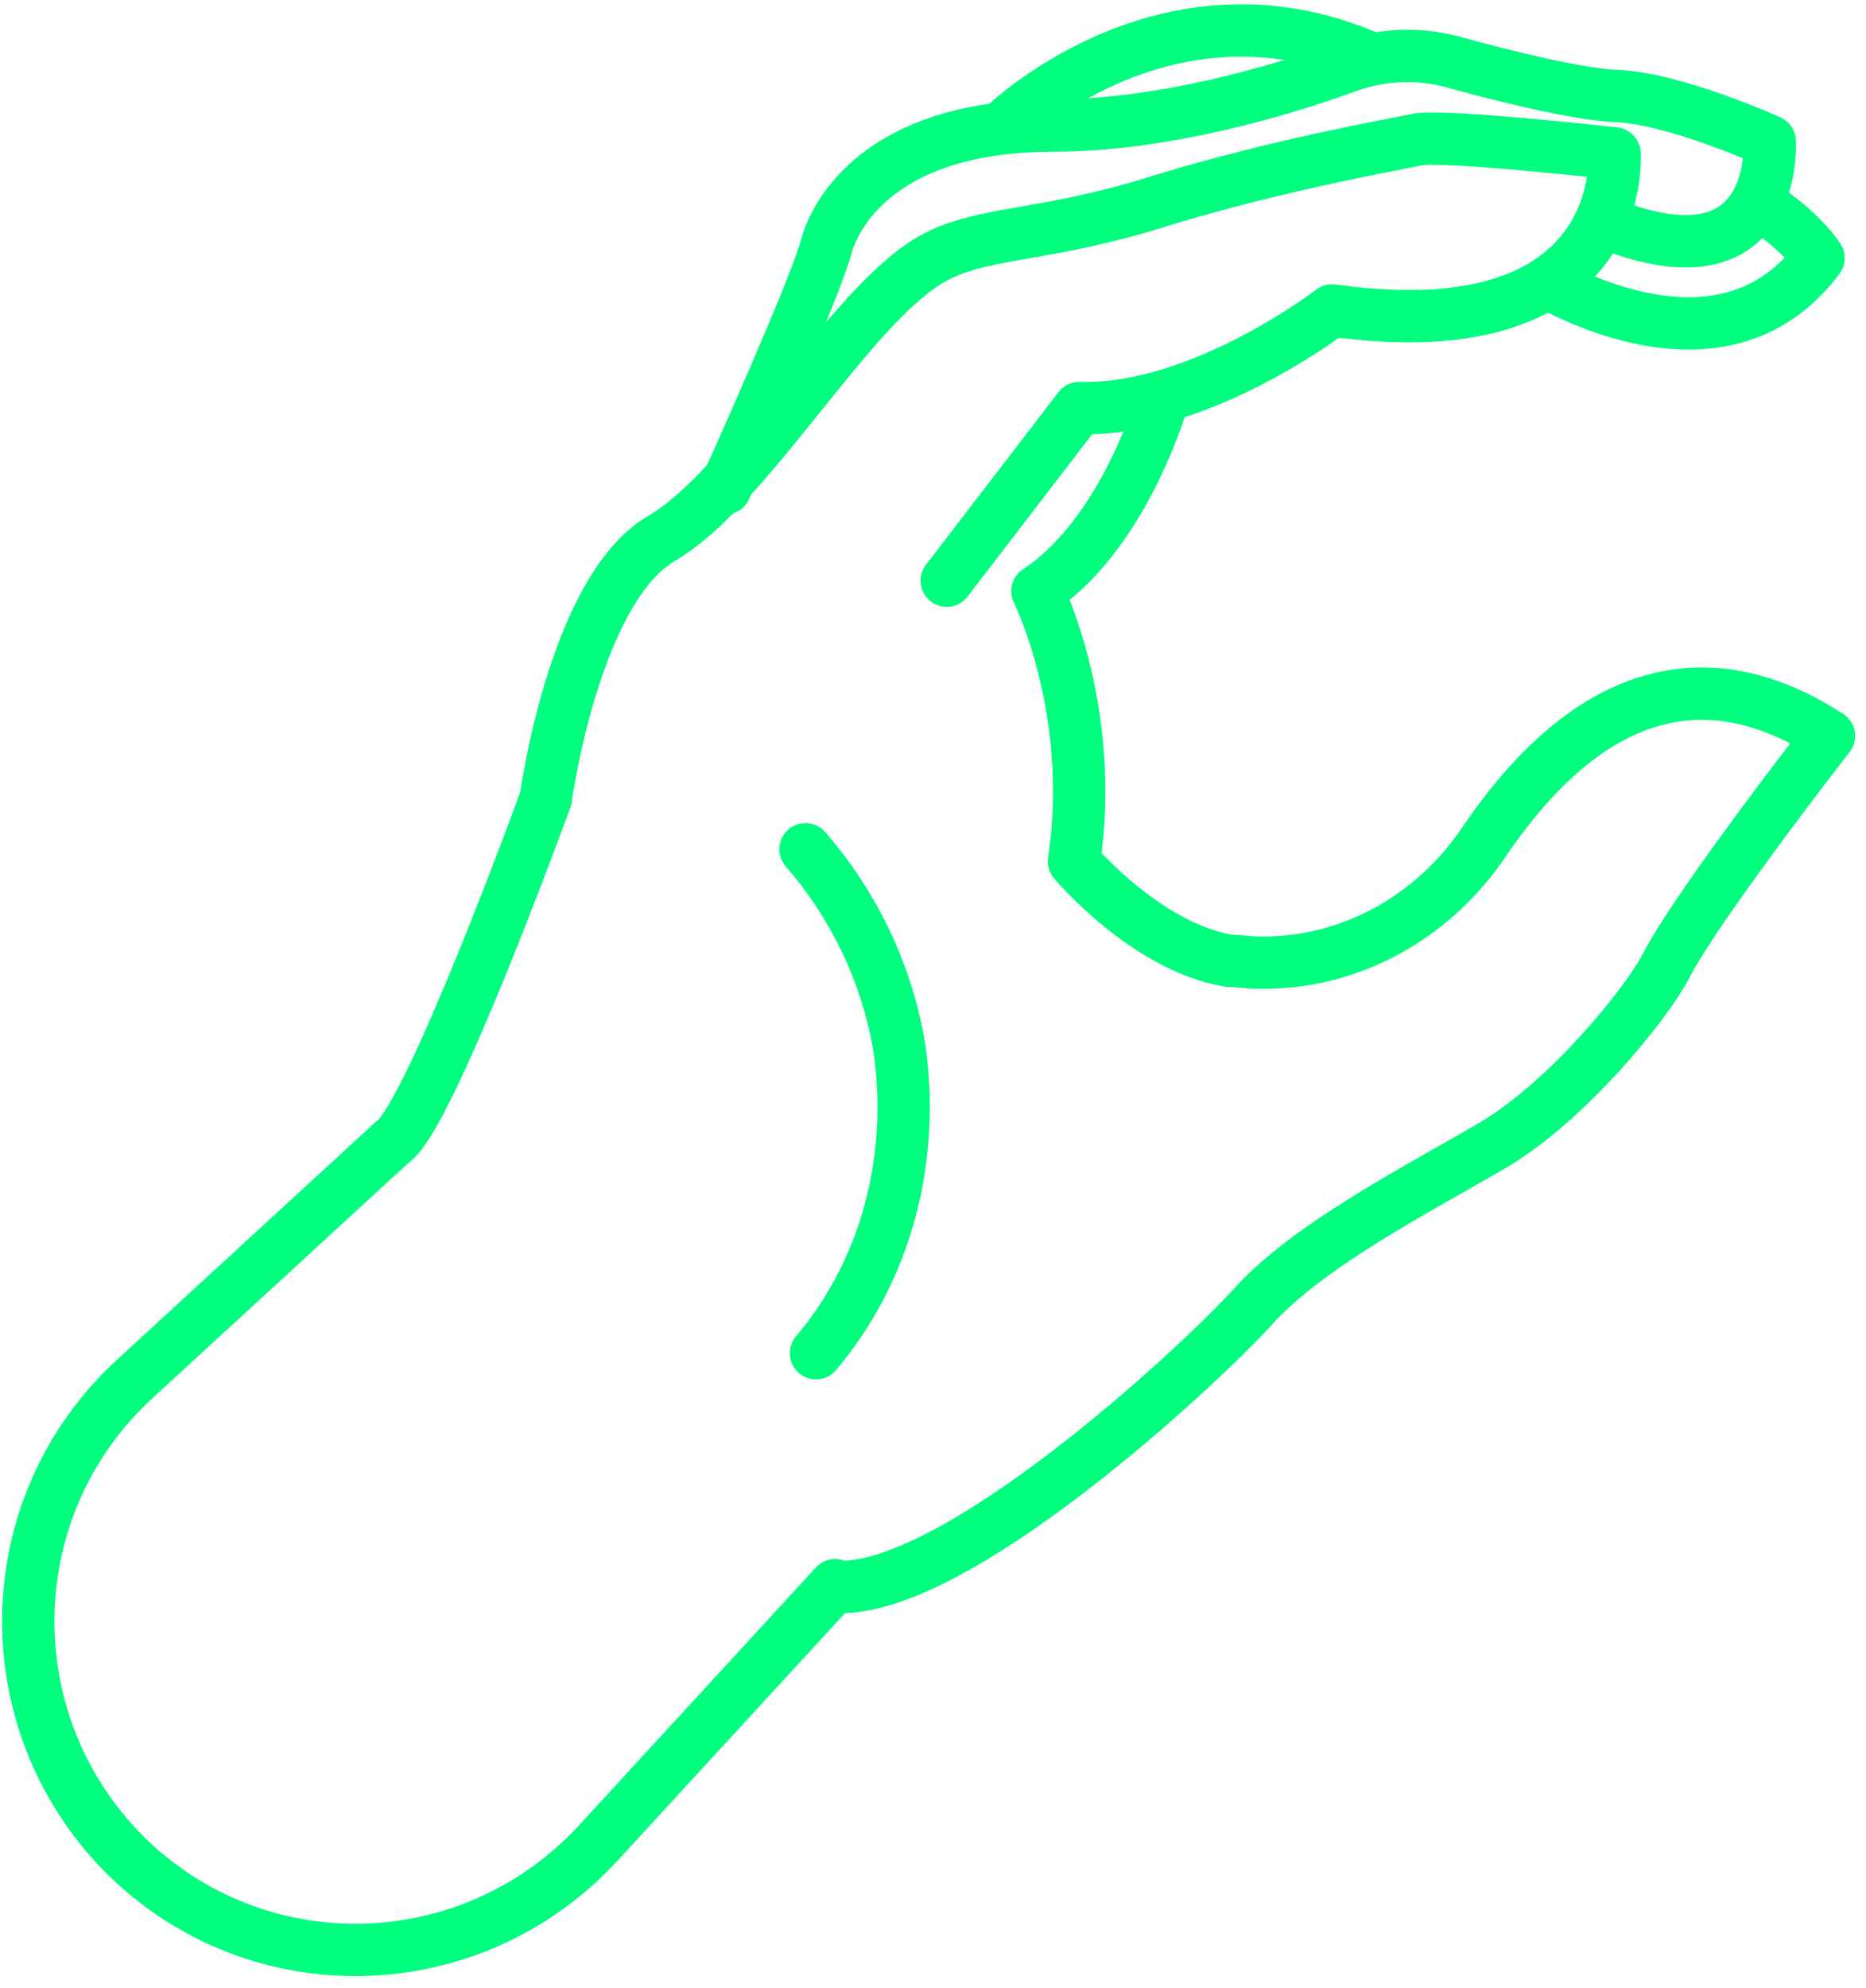
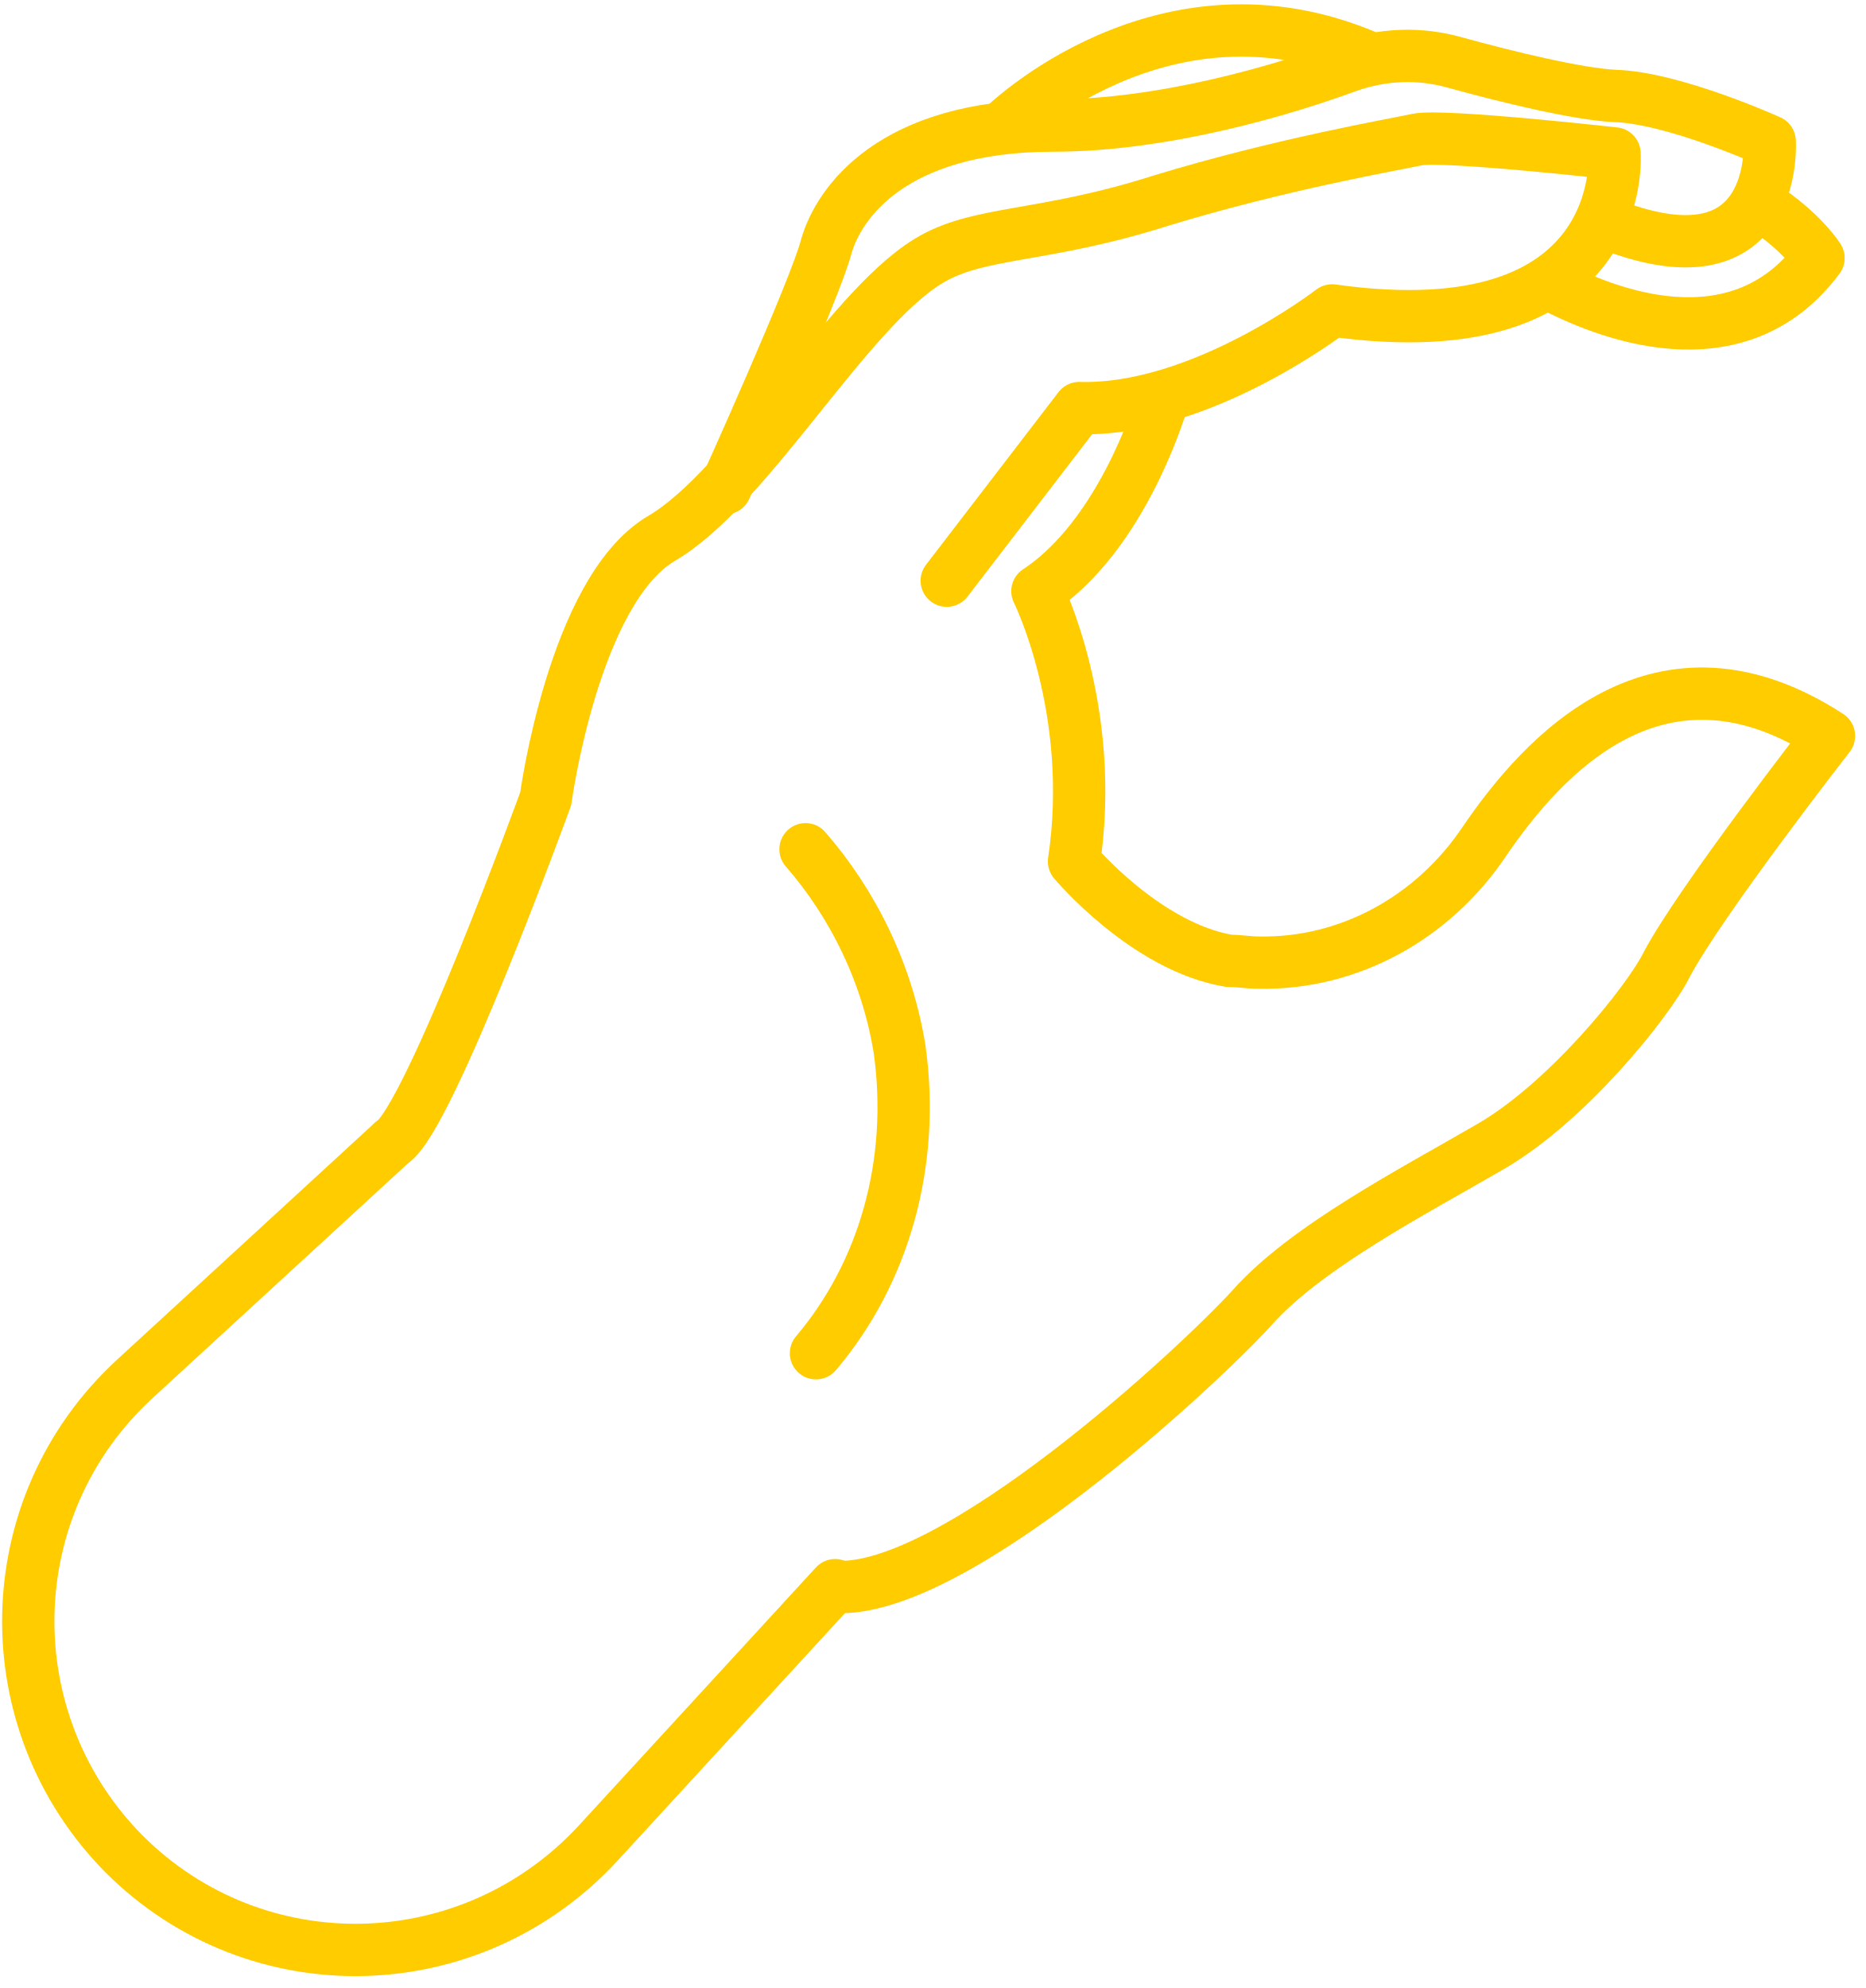
<svg xmlns="http://www.w3.org/2000/svg" width="107" height="114" viewBox="0 0 107 114" fill="none">
-   <path d="M41.6 28C41.6 28 46.8 16.5 47.4 14.1C48.1 11.7 51.1 7.2 60.4 7.2C66.7 7.2 73.5 5.2 77.3 3.8C79.3 3.1 81.4 3 83.5 3.6C86.4 4.4 90.5 5.4 92.6 5.5C96 5.6 101.5 8.1 101.5 8.1C101.5 8.1 102.1 16.9 91.9 12.7" stroke="#00FF7F" stroke-width="3" stroke-miterlimit="10" stroke-linecap="round" stroke-linejoin="round" />
-   <path d="M57.5 7.3C57.5 7.3 66.7 -1.8 78.5 3.3" stroke="#00FF7F" stroke-width="3" stroke-miterlimit="10" stroke-linecap="round" stroke-linejoin="round" />
-   <path d="M101.5 12.1C103.5 13.5 104.3 14.8 104.3 14.8C99.6 21.1 91.9 17.9 88.9 16.3" stroke="#00FF7F" stroke-width="3" stroke-miterlimit="10" stroke-linecap="round" stroke-linejoin="round" />
-   <path d="M22.5 65.5C24.6 64.2 31.3 45.8 31.3 45.8C31.3 45.8 32.9 33.9 37.9 30.9C42.9 28 48.5 17.9 53.2 15C56.1 13.2 59.7 13.7 66.6 11.5C73.5 9.4 79.9 8.3 81.3 8C82.8 7.7 92.6 8.8 92.6 8.8C92.6 8.8 93.5 20.2 76.4 17.8C76.4 17.8 68.9 23.6 61.9 23.4L54.3 33.3" stroke="#00FF7F" stroke-width="3" stroke-miterlimit="10" stroke-linecap="round" stroke-linejoin="round" />
-   <path d="M47.9 91C54.7 91.4 68.7 78.4 71.8 75C74.9 71.5 81.1 68.3 85.4 65.8C89.8 63.3 94.5 57.5 95.6 55.3C97.5 51.7 104.9 42.2 104.9 42.2C95.2 35.9 88.5 43.3 85.1 48.3C82.2 52.6 77.4 55.3 72.2 55.2C71.6 55.2 71.1 55.1 70.5 55.1C65.7 54.3 61.6 49.4 61.6 49.4C62.9 40.7 59.5 33.9 59.5 33.9C63.6 31.2 65.9 25.5 66.7 22.9" stroke="#00FF7F" stroke-width="3" stroke-miterlimit="10" stroke-linecap="round" stroke-linejoin="round" />
-   <path d="M22.5 65.5L7.7 79.1C-0.2 86.4 -0.4 98.7 7.1 106.3C14.7 113.9 27 113.6 34.3 105.7L47.9 90.9" stroke="#00FF7F" stroke-width="3" stroke-miterlimit="10" stroke-linecap="round" stroke-linejoin="round" />
-   <path d="M46.2 48.7C48.9 51.8 50.9 55.8 51.6 60.2C52.5 66.7 50.7 73 46.8 77.6" stroke="#00FF7F" stroke-width="3" stroke-miterlimit="10" stroke-linecap="round" stroke-linejoin="round" />
+   <path d="M41.6 28C41.6 28 46.8 16.5 47.4 14.1C48.1 11.7 51.1 7.2 60.4 7.2C66.7 7.2 73.5 5.2 77.3 3.8C79.3 3.1 81.4 3 83.5 3.6C86.4 4.4 90.5 5.4 92.6 5.5C96 5.6 101.5 8.1 101.5 8.1C101.5 8.1 102.1 16.9 91.9 12.7" stroke="#ffcc00" stroke-width="3" stroke-miterlimit="10" stroke-linecap="round" stroke-linejoin="round" />
+   <path d="M57.5 7.3C57.5 7.3 66.7 -1.8 78.5 3.3" stroke="#ffcc00" stroke-width="3" stroke-miterlimit="10" stroke-linecap="round" stroke-linejoin="round" />
+   <path d="M101.5 12.1C103.5 13.5 104.3 14.8 104.3 14.8C99.6 21.1 91.9 17.9 88.9 16.3" stroke="#ffcc00" stroke-width="3" stroke-miterlimit="10" stroke-linecap="round" stroke-linejoin="round" />
+   <path d="M22.5 65.5C24.6 64.2 31.3 45.8 31.3 45.8C31.3 45.8 32.9 33.9 37.9 30.9C42.9 28 48.5 17.9 53.2 15C56.1 13.2 59.7 13.7 66.6 11.5C73.5 9.4 79.9 8.3 81.3 8C82.8 7.7 92.6 8.8 92.6 8.8C92.6 8.8 93.5 20.2 76.4 17.8C76.4 17.8 68.9 23.6 61.9 23.4L54.3 33.3" stroke="#ffcc00" stroke-width="3" stroke-miterlimit="10" stroke-linecap="round" stroke-linejoin="round" />
+   <path d="M47.9 91C54.7 91.4 68.7 78.4 71.8 75C74.9 71.5 81.1 68.3 85.4 65.8C89.8 63.3 94.5 57.5 95.6 55.3C97.5 51.7 104.9 42.2 104.9 42.2C95.2 35.9 88.5 43.3 85.1 48.3C82.2 52.6 77.4 55.3 72.2 55.2C71.6 55.2 71.1 55.1 70.5 55.1C65.7 54.3 61.6 49.4 61.6 49.4C62.9 40.7 59.5 33.9 59.5 33.9C63.6 31.2 65.9 25.5 66.7 22.9" stroke="#ffcc00" stroke-width="3" stroke-miterlimit="10" stroke-linecap="round" stroke-linejoin="round" />
+   <path d="M22.5 65.5L7.7 79.1C-0.2 86.4 -0.4 98.7 7.1 106.3C14.7 113.9 27 113.6 34.3 105.7L47.9 90.9" stroke="#ffcc00" stroke-width="3" stroke-miterlimit="10" stroke-linecap="round" stroke-linejoin="round" />
+   <path d="M46.2 48.7C48.9 51.8 50.9 55.8 51.6 60.2C52.5 66.7 50.7 73 46.8 77.6" stroke="#ffcc00" stroke-width="3" stroke-miterlimit="10" stroke-linecap="round" stroke-linejoin="round" />
</svg>
